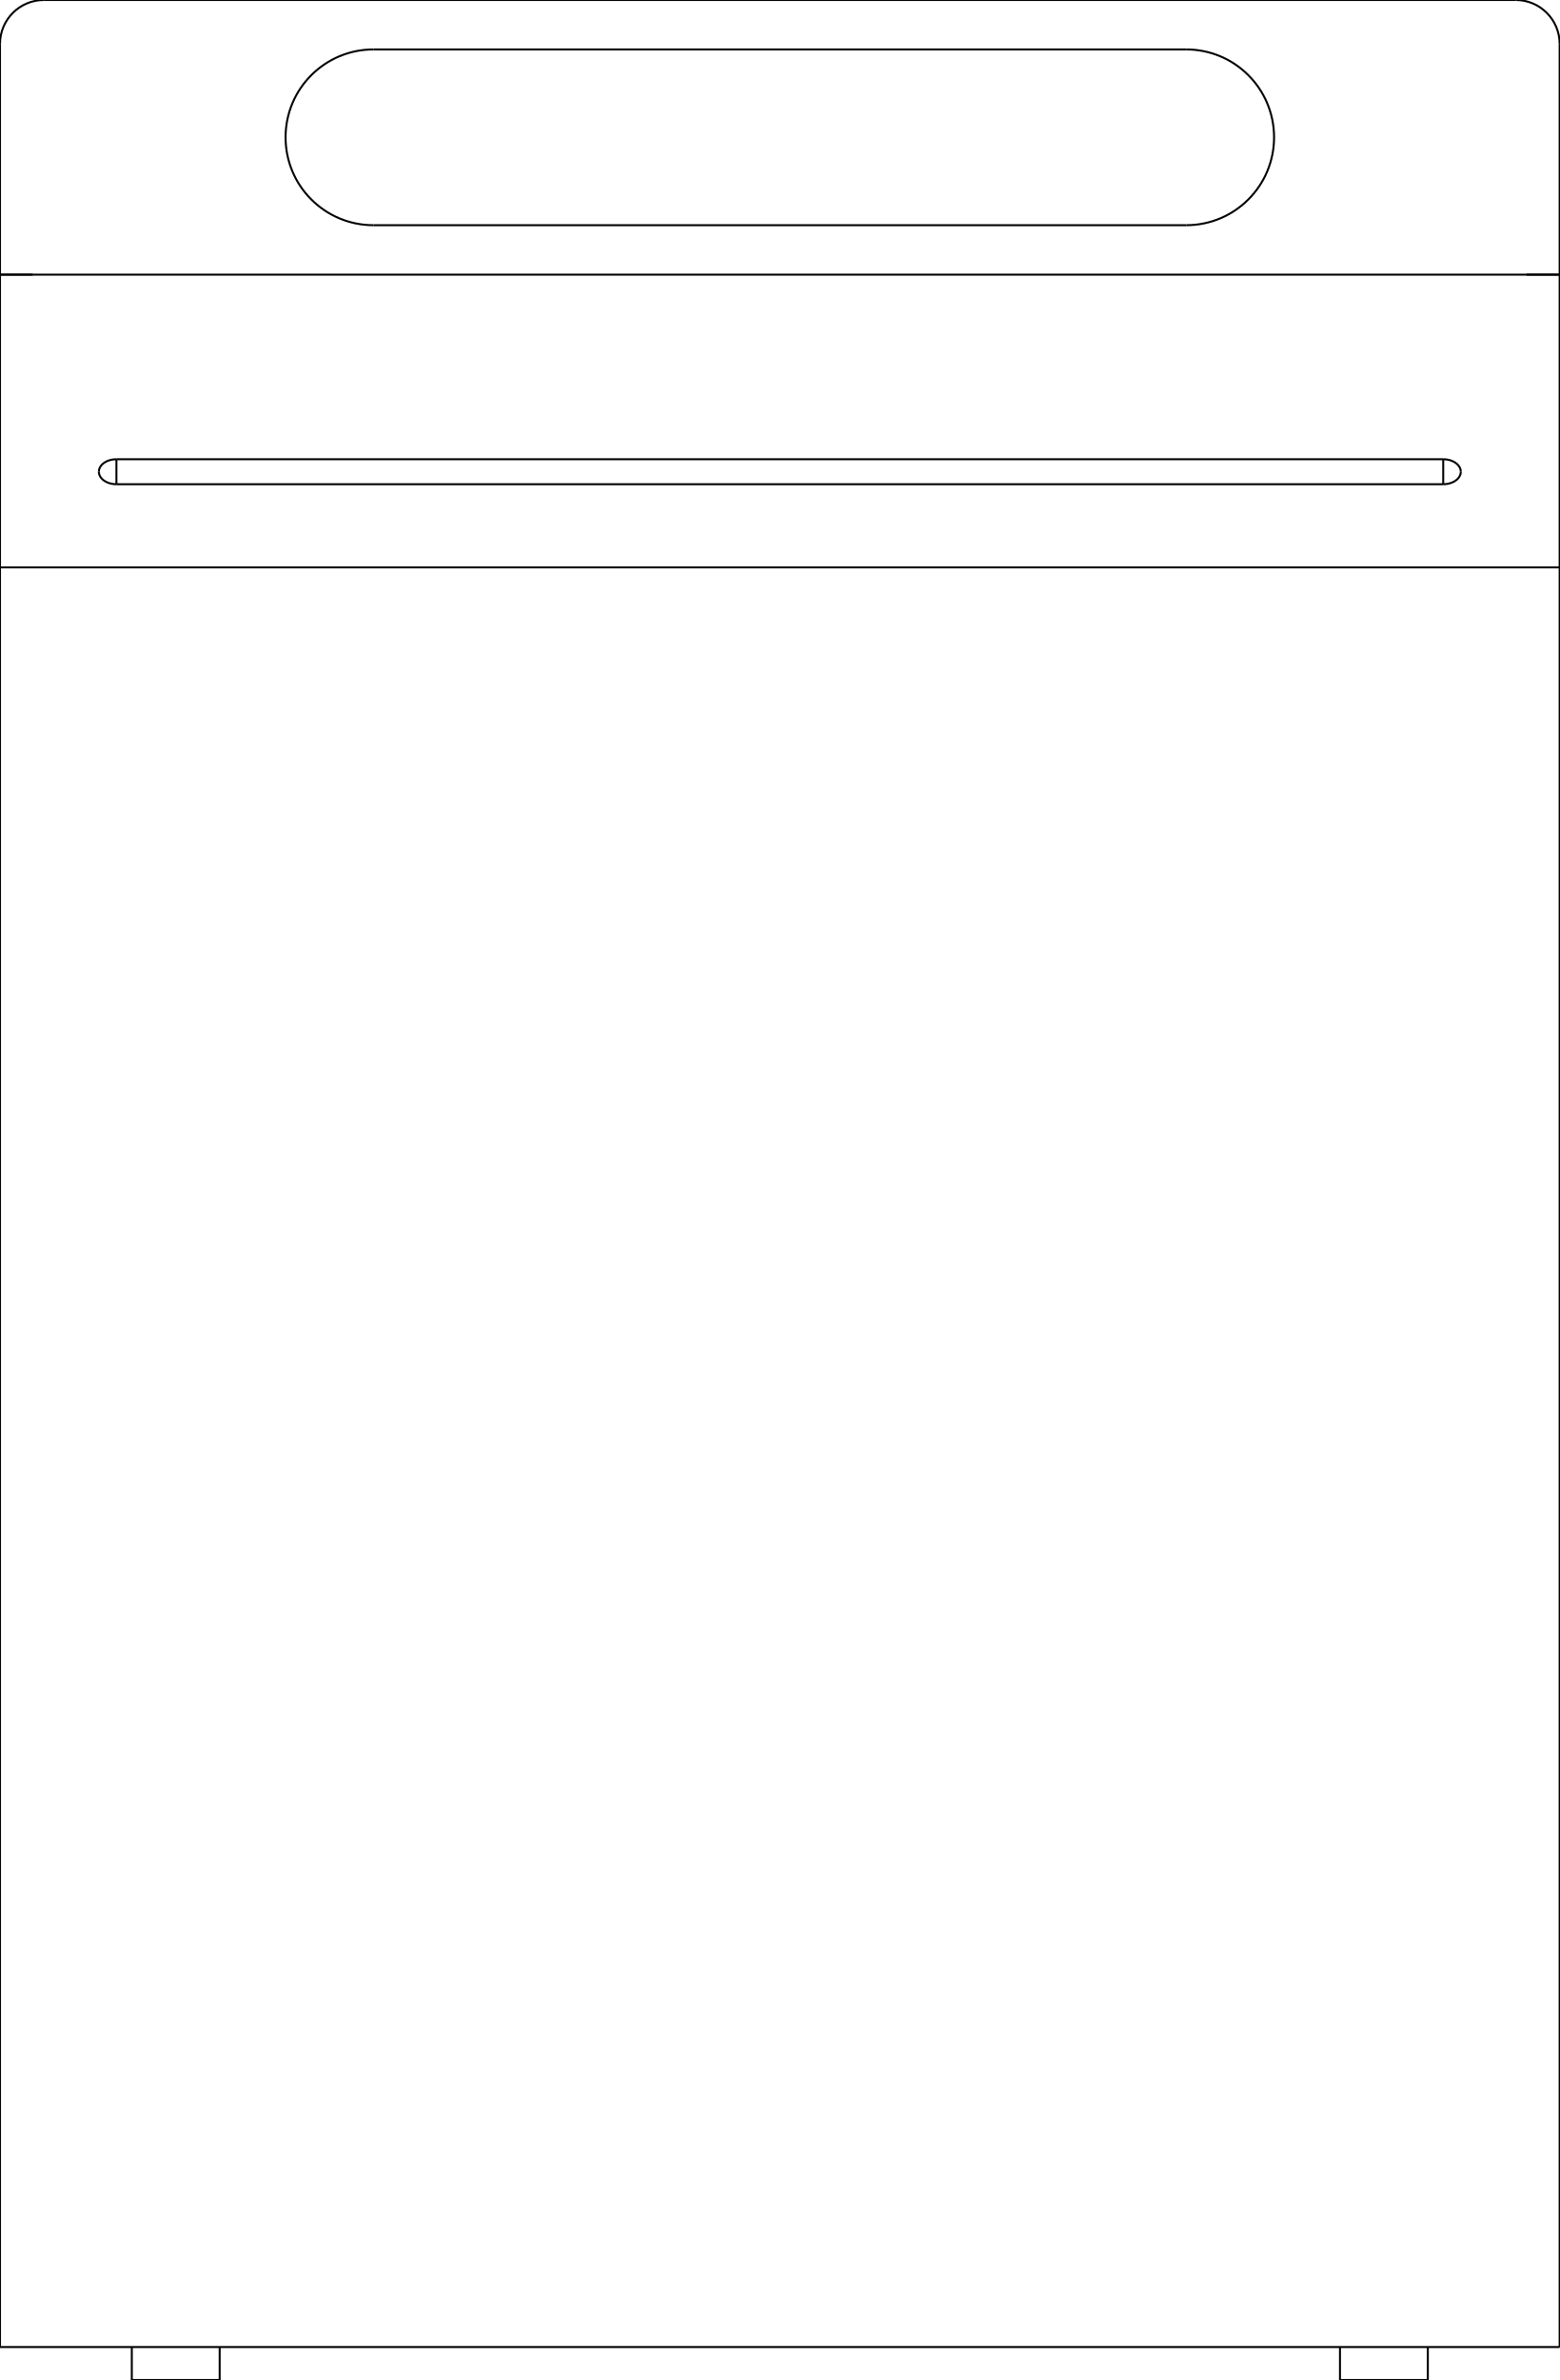
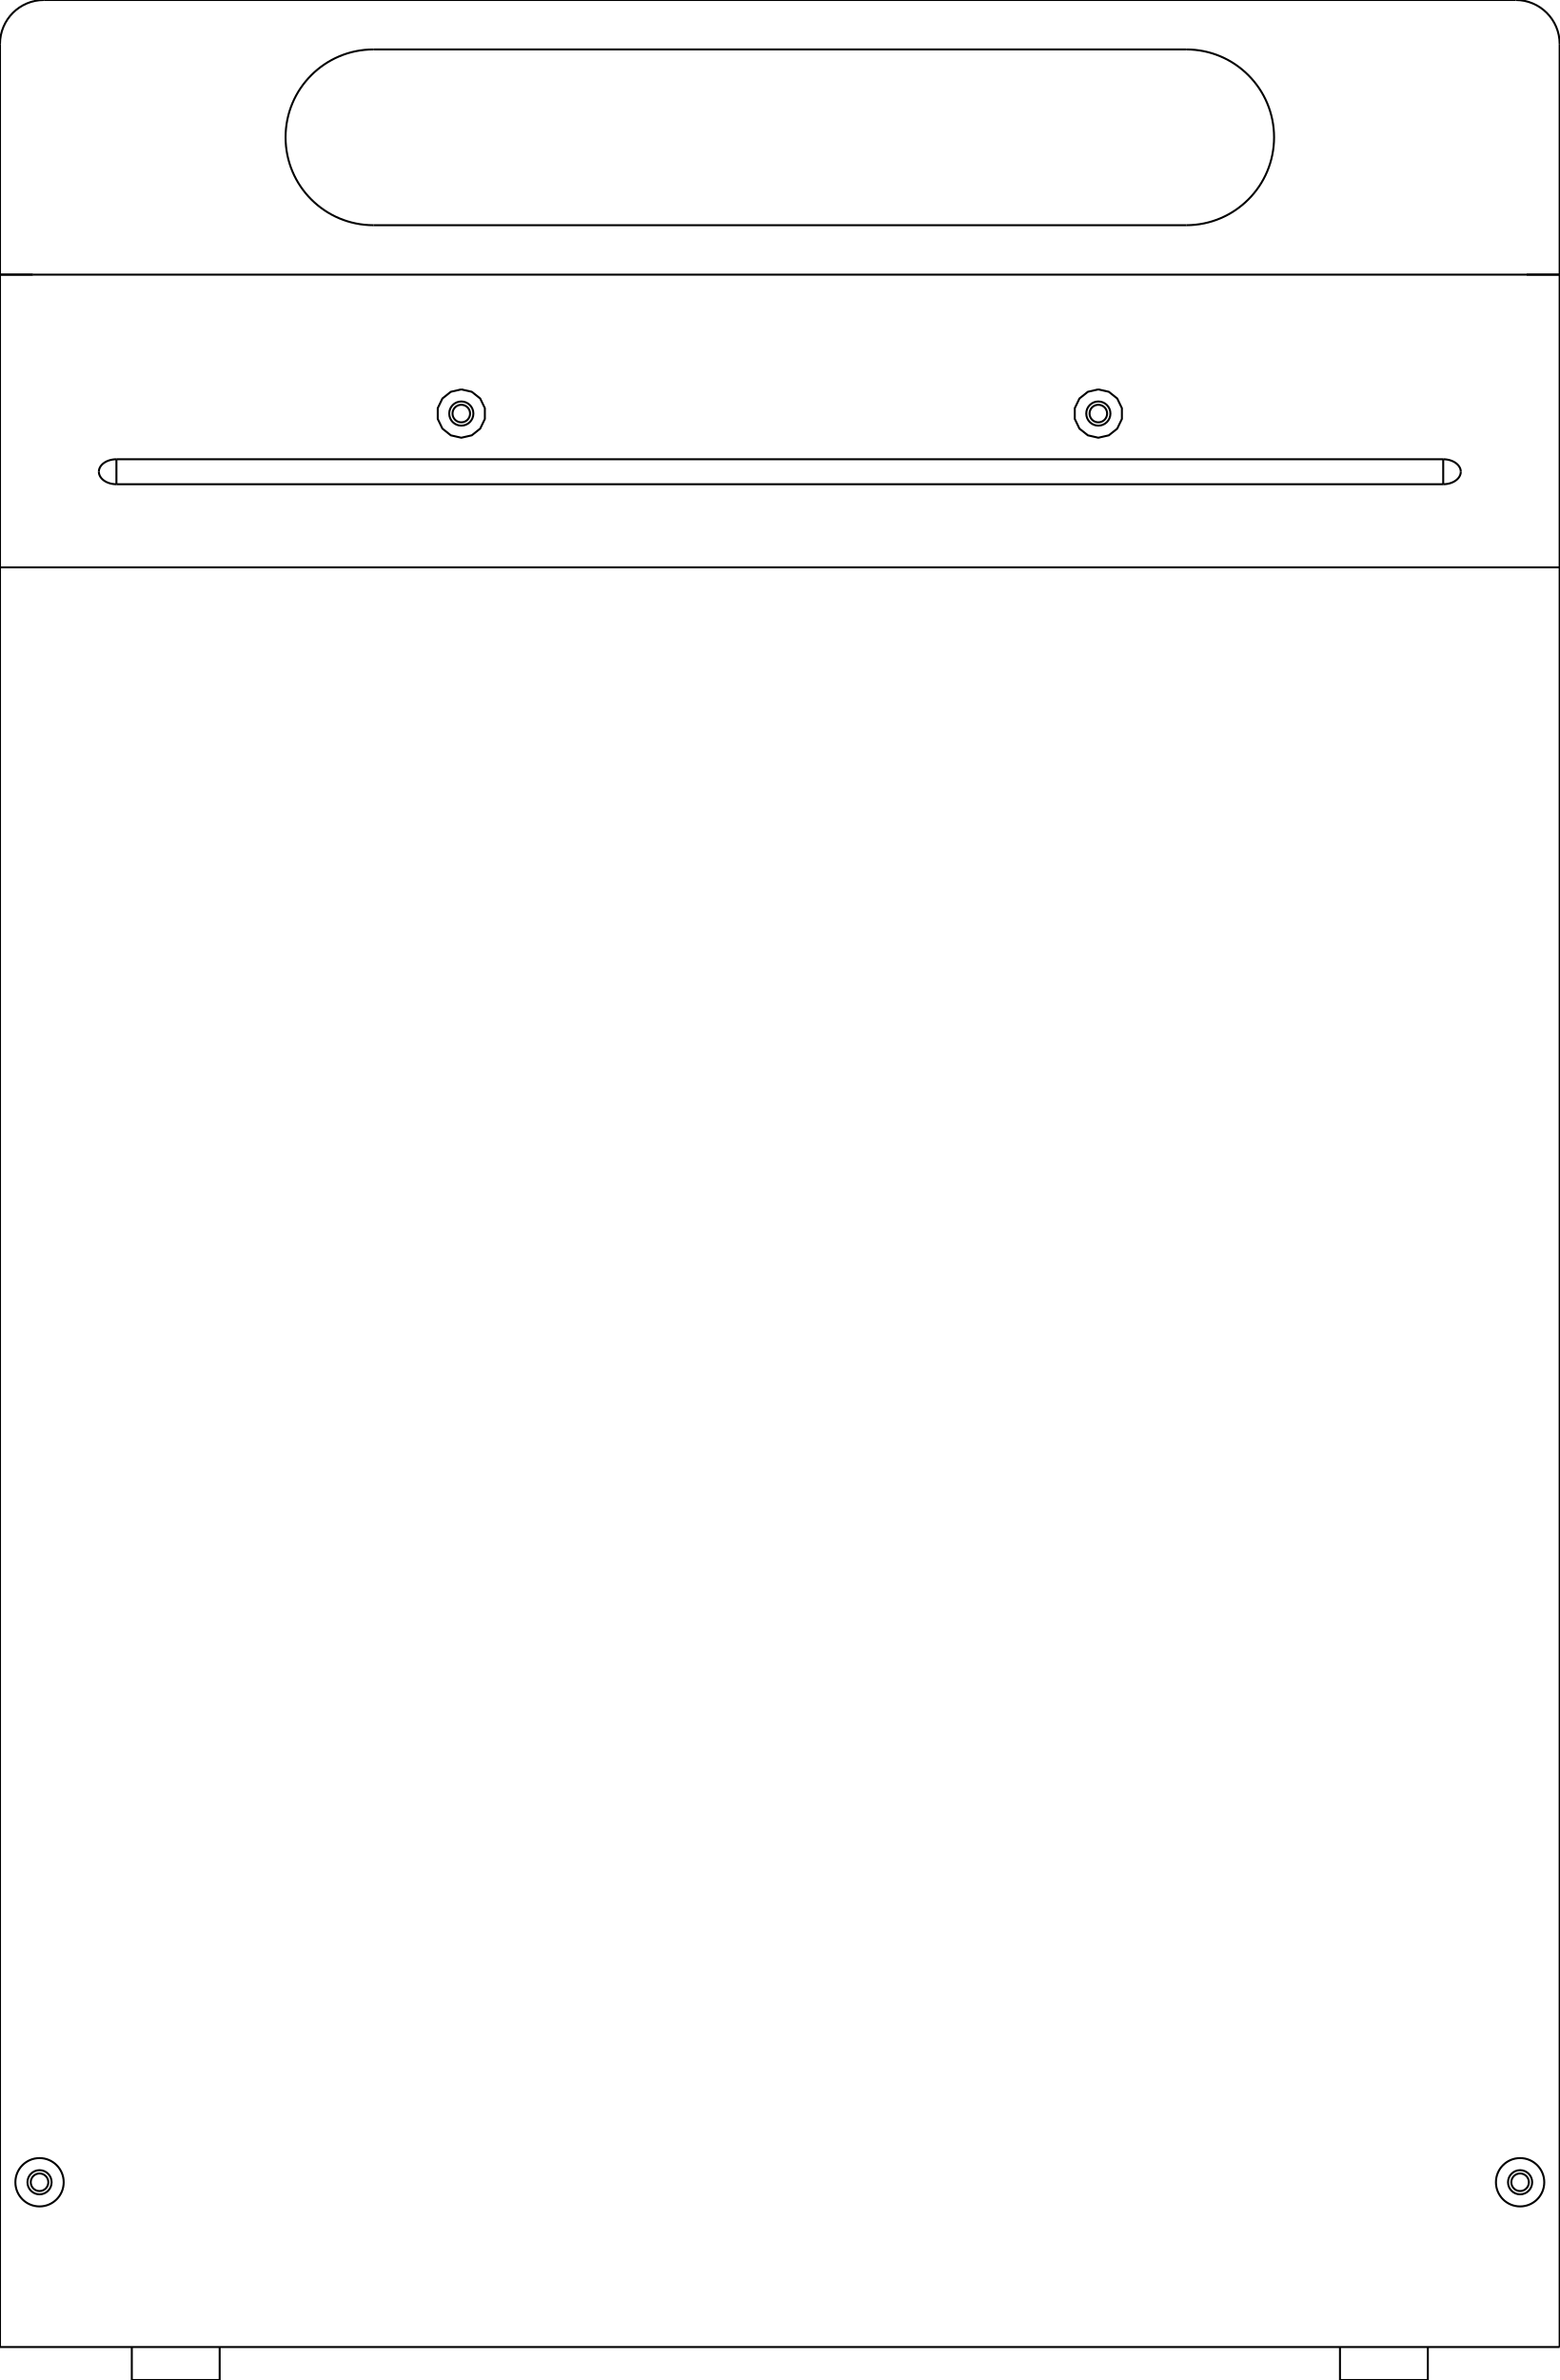
<svg xmlns="http://www.w3.org/2000/svg" width="142mm" height="216.645mm" viewBox="-71 -216.645 142 216.645">
  <g fill="none" stroke="rgb(0, 0, 0)" stroke-linecap="butt" stroke-linejoin="miter" stroke-width="0.18" transform="scale(1, -1)">
    <path id="1" d=" M 59 0 L 59 3 " />
    <path id="2" d=" M -51 0 L -51 3 " />
  </g>
  <g fill="none" stroke="rgb(0, 0, 0)" stroke-linecap="butt" stroke-linejoin="miter" stroke-width="0.18" transform="scale(1, -1)">
    <path id="1" d=" M 71 212.645 L 71 191.645 " />
    <path id="2" d=" M -71 212.645 L -71 191.645 " />
    <path d="M67 216.645 A4 4 0 0 0 71 212.645" />
    <path id="4" d=" M 67 216.645 L -67 216.645 " />
    <path d="M-67 216.645 A4 4 0 0 1 -71 212.645" />
    <path id="6" d=" M -68 191.645 L -71 191.645 " />
    <path id="7" d=" M 71 191.645 L 68 191.645 " />
    <path d="M-37 196.145 A8 8 0 0 0 -37 212.145" />
    <path id="9" d=" M -37 212.145 L 37 212.145 " />
    <path d="M37 212.145 A8 8 0 0 0 37 196.145" />
    <path id="11" d=" M 37 196.145 L -37 196.145 " />
-     <path id="12" d=" M 71 191.645 L 68 191.645 " />
-     <path id="13" d=" M 68 191.645 L -68 191.645 " />
-     <path id="14" d=" M -68 191.645 L -71 191.645 " />
-     <path id="15" d=" M 71 191.645 L 71 165 " />
-     <path id="16" d=" M -71 191.645 L -71 165 " />
-     <path id="17" d=" M 71 165 L -71 165 " />
-     <path id="18" d=" M -60.4 172.567 L 60.4 172.567 " />
+     <circle cx="67.4" cy="18" r="0.8" />
+     <circle cx="-67.4" cy="18" r="0.8" />
+     <circle cx="-29" cy="179" r="0.8" />
+     <circle cx="29" cy="179" r="0.8" />
+     <path id="16" d=" M 71 191.645 L 68 191.645 " />
+     <path id="17" d=" M 71 191.645 L 71 165 " />
+     <path id="18" d=" M 68 191.645 L -68 191.645 " />
+     <path id="19" d=" M 71 165 L -71 165 " />
+     <path id="20" d=" M -68 191.645 L -71 191.645 " />
+     <path id="21" d=" M -71 191.645 L -71 165 " />
+     <path d="M-29, 181.2 L-29.954, 180.982  L-30.72, 180.372  L-31.145, 179.49  L-31.145, 178.51  L-30.72, 177.628  L-29.954, 177.018  L-29, 176.8  L-28.046, 177.018  L-27.28, 177.628  L-26.855, 178.51  L-26.855, 179.49  L-27.28, 180.372  L-28.046, 180.982  L-29, 181.2 " />
+     <path d="M29, 181.2 L28.046, 180.982  L27.28, 180.372  L26.855, 179.49  L26.855, 178.51  L27.28, 177.628  L28.046, 177.018  L29, 176.8  L29.954, 177.018  L30.72, 177.628  L31.145, 178.51  L31.145, 179.49  L30.72, 180.372  L29.954, 180.982  L29, 181.2 " />
+     <path id="24" d=" M -60.4 172.567 L 60.4 172.567 " />
+     <path d="M-60.4, 174.841 L-60.579, 174.834  L-60.756, 174.812  L-60.928, 174.777  L-61.094, 174.728  L-61.251, 174.667  L-61.398, 174.593  L-61.531, 174.508  L-61.651, 174.413  L-61.755, 174.309  L-61.842, 174.197  L-61.91, 174.079  L-61.96, 173.957  L-61.99, 173.831  L-62, 173.704 " />
+     <path d="M-62, 173.704 L-61.99, 173.577  L-61.96, 173.451  L-61.91, 173.328  L-61.842, 173.211  L-61.755, 173.099  L-61.651, 172.995  L-61.531, 172.9  L-61.398, 172.815  L-61.251, 172.741  L-61.094, 172.68  L-60.928, 172.631  L-60.756, 172.596  L-60.579, 172.574  L-60.4, 172.567 " />
    <path d="M60.4, 172.567 L60.579, 172.574  L60.756, 172.596  L60.928, 172.631  L61.094, 172.68  L61.251, 172.741  L61.398, 172.815  L61.531, 172.9  L61.651, 172.995  L61.755, 173.099  L61.842, 173.211  L61.91, 173.328  L61.96, 173.451  L61.99, 173.577  L62, 173.704 " />
    <path d="M62, 173.704 L61.99, 173.831  L61.96, 173.957  L61.91, 174.079  L61.842, 174.197  L61.755, 174.309  L61.651, 174.413  L61.531, 174.508  L61.398, 174.593  L61.251, 174.667  L61.094, 174.728  L60.928, 174.777  L60.756, 174.812  L60.579, 174.834  L60.4, 174.841 " />
-     <path id="21" d=" M 60.4 174.841 L -60.4 174.841 " />
-     <path d="M-60.4, 174.841 L-60.579, 174.834  L-60.756, 174.812  L-60.928, 174.777  L-61.094, 174.728  L-61.251, 174.667  L-61.398, 174.593  L-61.531, 174.508  L-61.651, 174.413  L-61.755, 174.309  L-61.842, 174.197  L-61.91, 174.079  L-61.96, 173.957  L-61.99, 173.831  L-62, 173.704 " />
-     <path d="M-62, 173.704 L-61.99, 173.577  L-61.96, 173.451  L-61.91, 173.328  L-61.842, 173.211  L-61.755, 173.099  L-61.651, 172.995  L-61.531, 172.9  L-61.398, 172.815  L-61.251, 172.741  L-61.094, 172.68  L-60.928, 172.631  L-60.756, 172.596  L-60.579, 172.574  L-60.4, 172.567 " />
-     <path id="24" d=" M 71 3 L 71 165 " />
-     <path id="25" d=" M -71 3 L -71 165 " />
-     <path id="26" d=" M 71 3 L -71 3 " />
-     <path id="27" d=" M 60.4 172.567 L 60.4 174.841 " />
-     <path id="28" d=" M -60.4 172.567 L -60.4 174.841 " />
-     <path id="29" d=" M 51 0 L 51 3 " />
+     <path id="29" d=" M 60.4 174.841 L -60.4 174.841 " />
+     <path id="30" d=" M 71 3 L 71 165 " />
+     <path id="31" d=" M 71 3 L -71 3 " />
+     <path id="32" d=" M -71 3 L -71 165 " />
+     <circle cx="67.4" cy="18" r="2.2" />
+     <circle cx="-67.4" cy="18" r="2.2" />
+     <path id="35" d=" M -60.4 172.567 L -60.4 174.841 " />
+     <path id="36" d=" M 60.4 172.567 L 60.4 174.841 " />
+     <circle cx="-29" cy="179" r="1.1" />
+     <circle cx="29" cy="179" r="1.1" />
+     <circle cx="67.4" cy="18" r="1.1" />
+     <circle cx="-67.4" cy="18" r="1.1" />
+     <path id="41" d=" M 51 0 L 51 3 " />
    <path d="M51, 0 L51.1, 0  L51.396, 0  L51.873, 0  L52.506, 0  L53.264, 0  L54.11, 0  L55, 0  L55.89, 0  L56.736, 0  L57.494, 0  L58.127, 0  L58.604, 0  L58.9, 0  L59, 0 " />
-     <path id="31" d=" M -59 0 L -59 3 " />
+     <path id="43" d=" M -59 0 L -59 3 " />
    <path d="M-59, 0 L-58.9, 0  L-58.604, 0  L-58.127, 0  L-57.494, 0  L-56.736, 0  L-55.89, 0  L-55, 0  L-54.11, 0  L-53.264, 0  L-52.506, 0  L-51.873, 0  L-51.396, 0  L-51.1, 0  L-51, 0 " />
  </g>
</svg>
